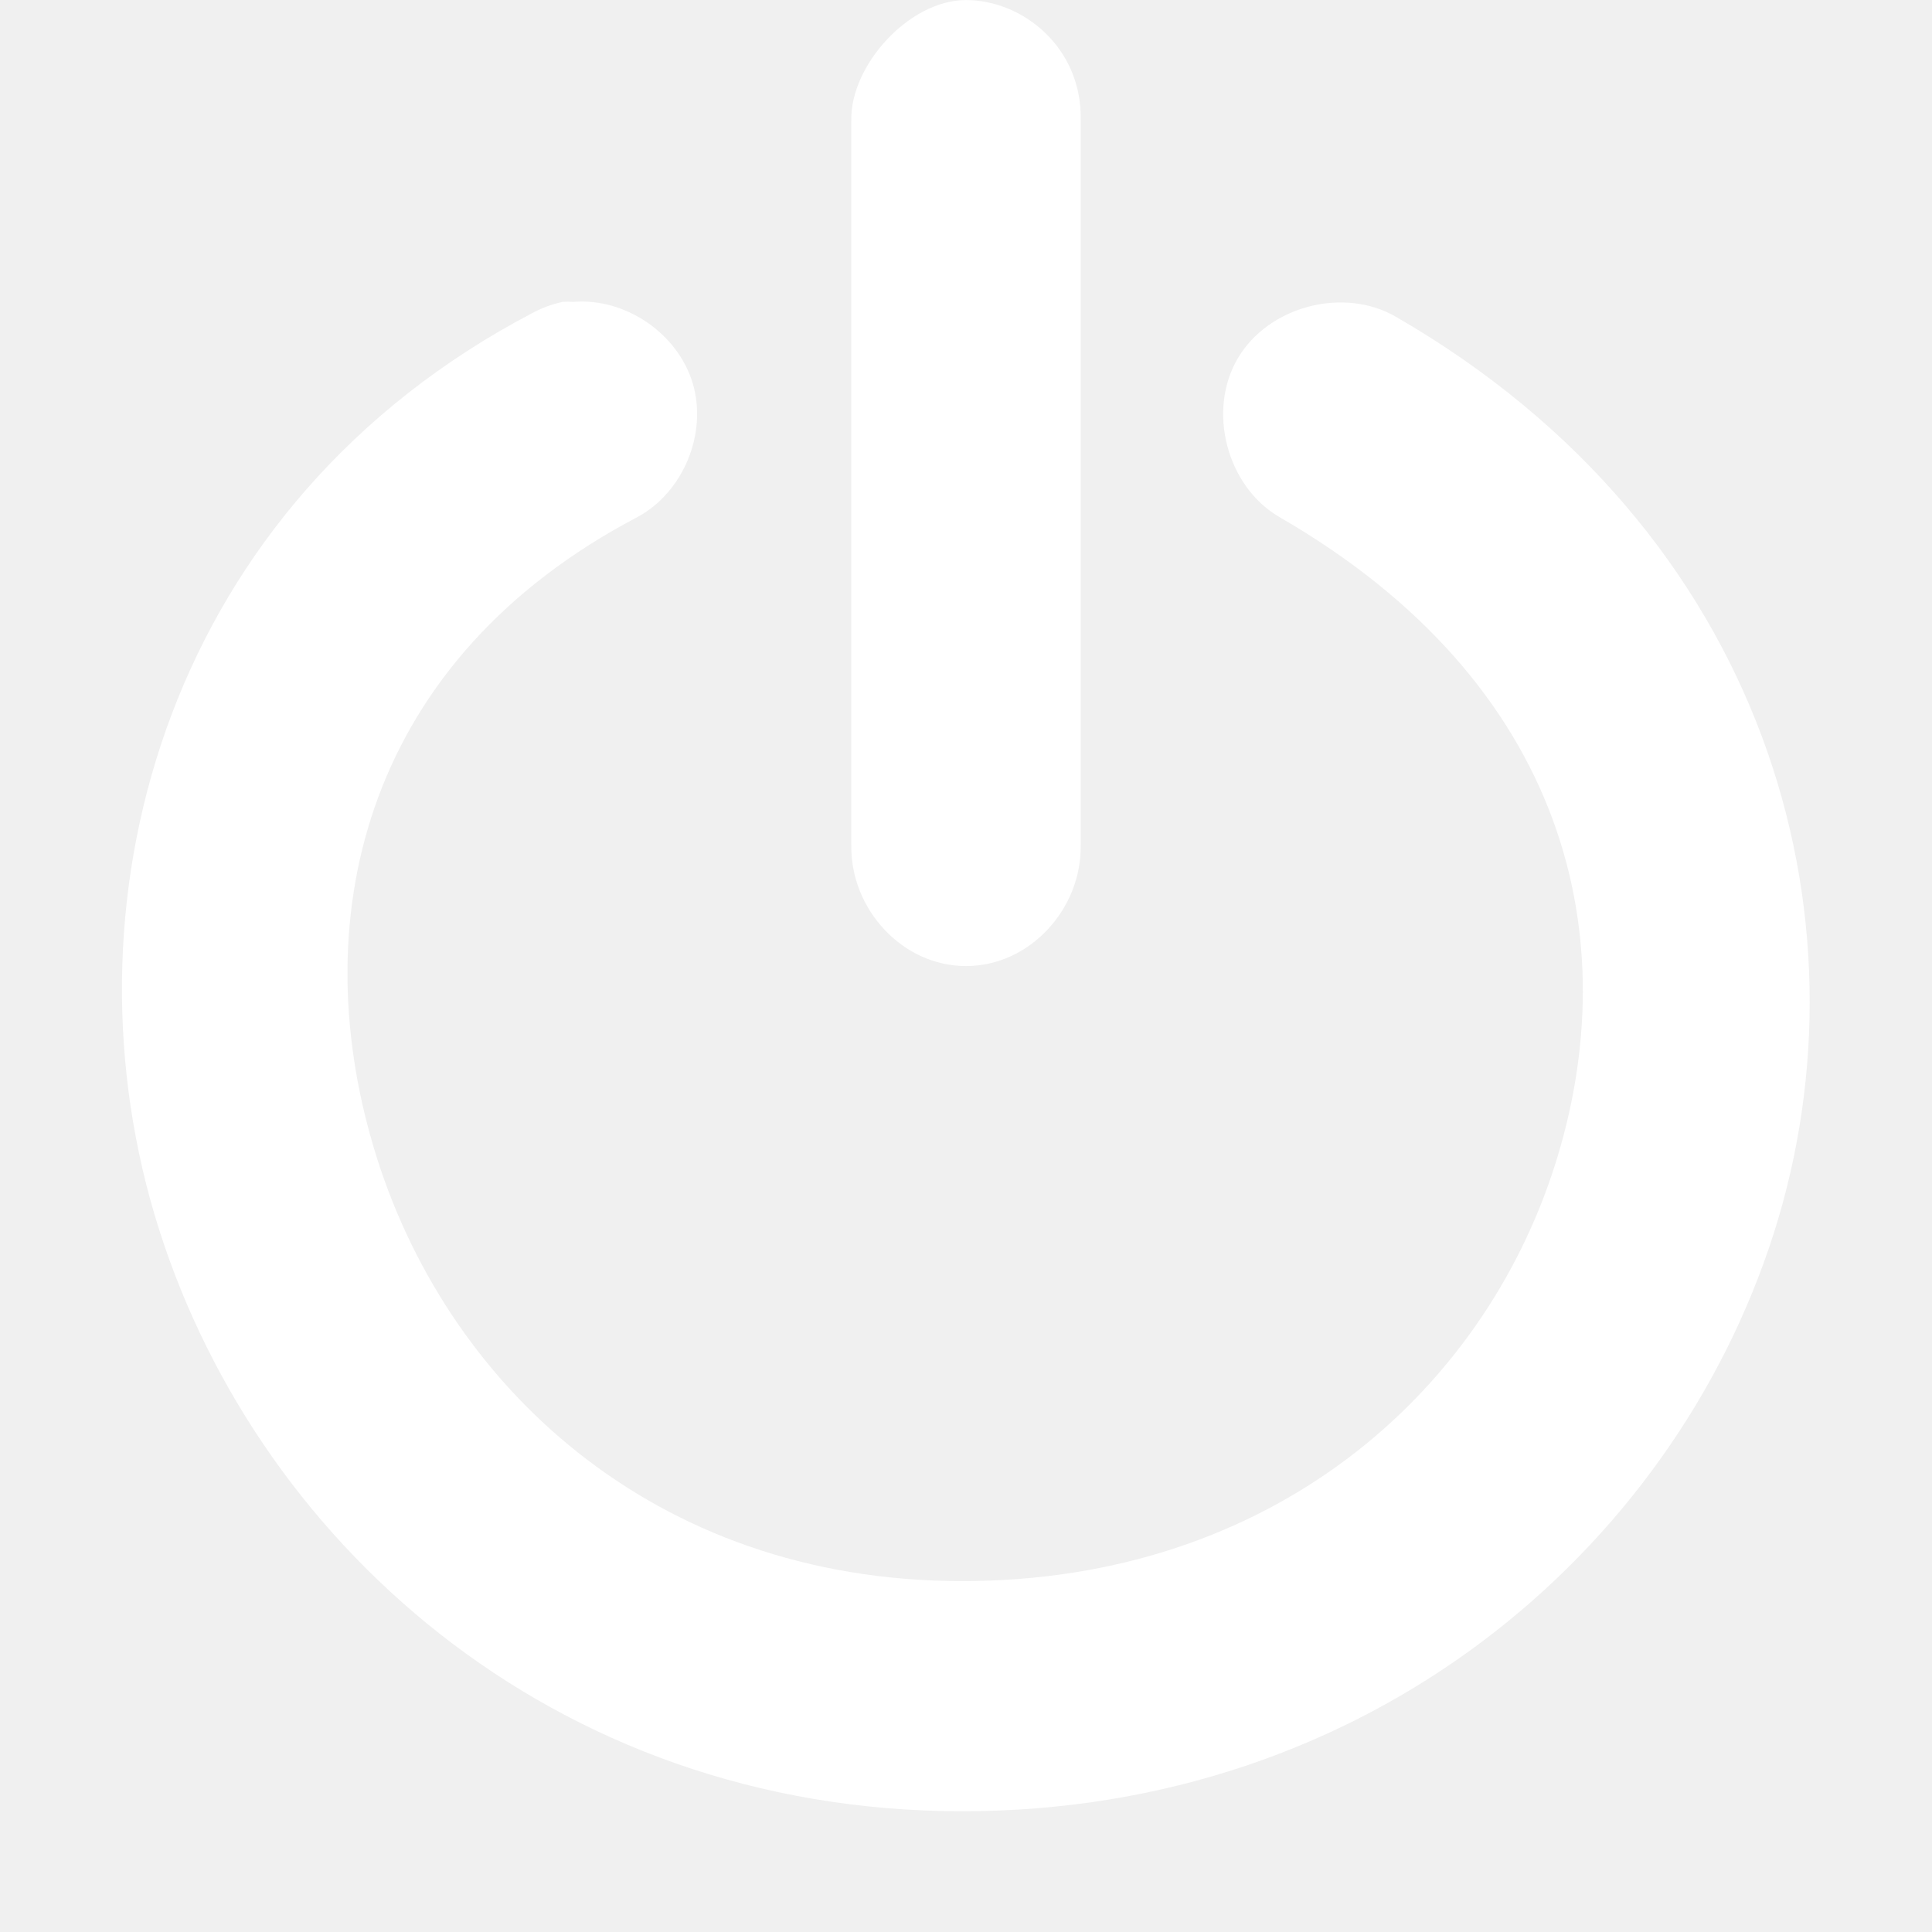
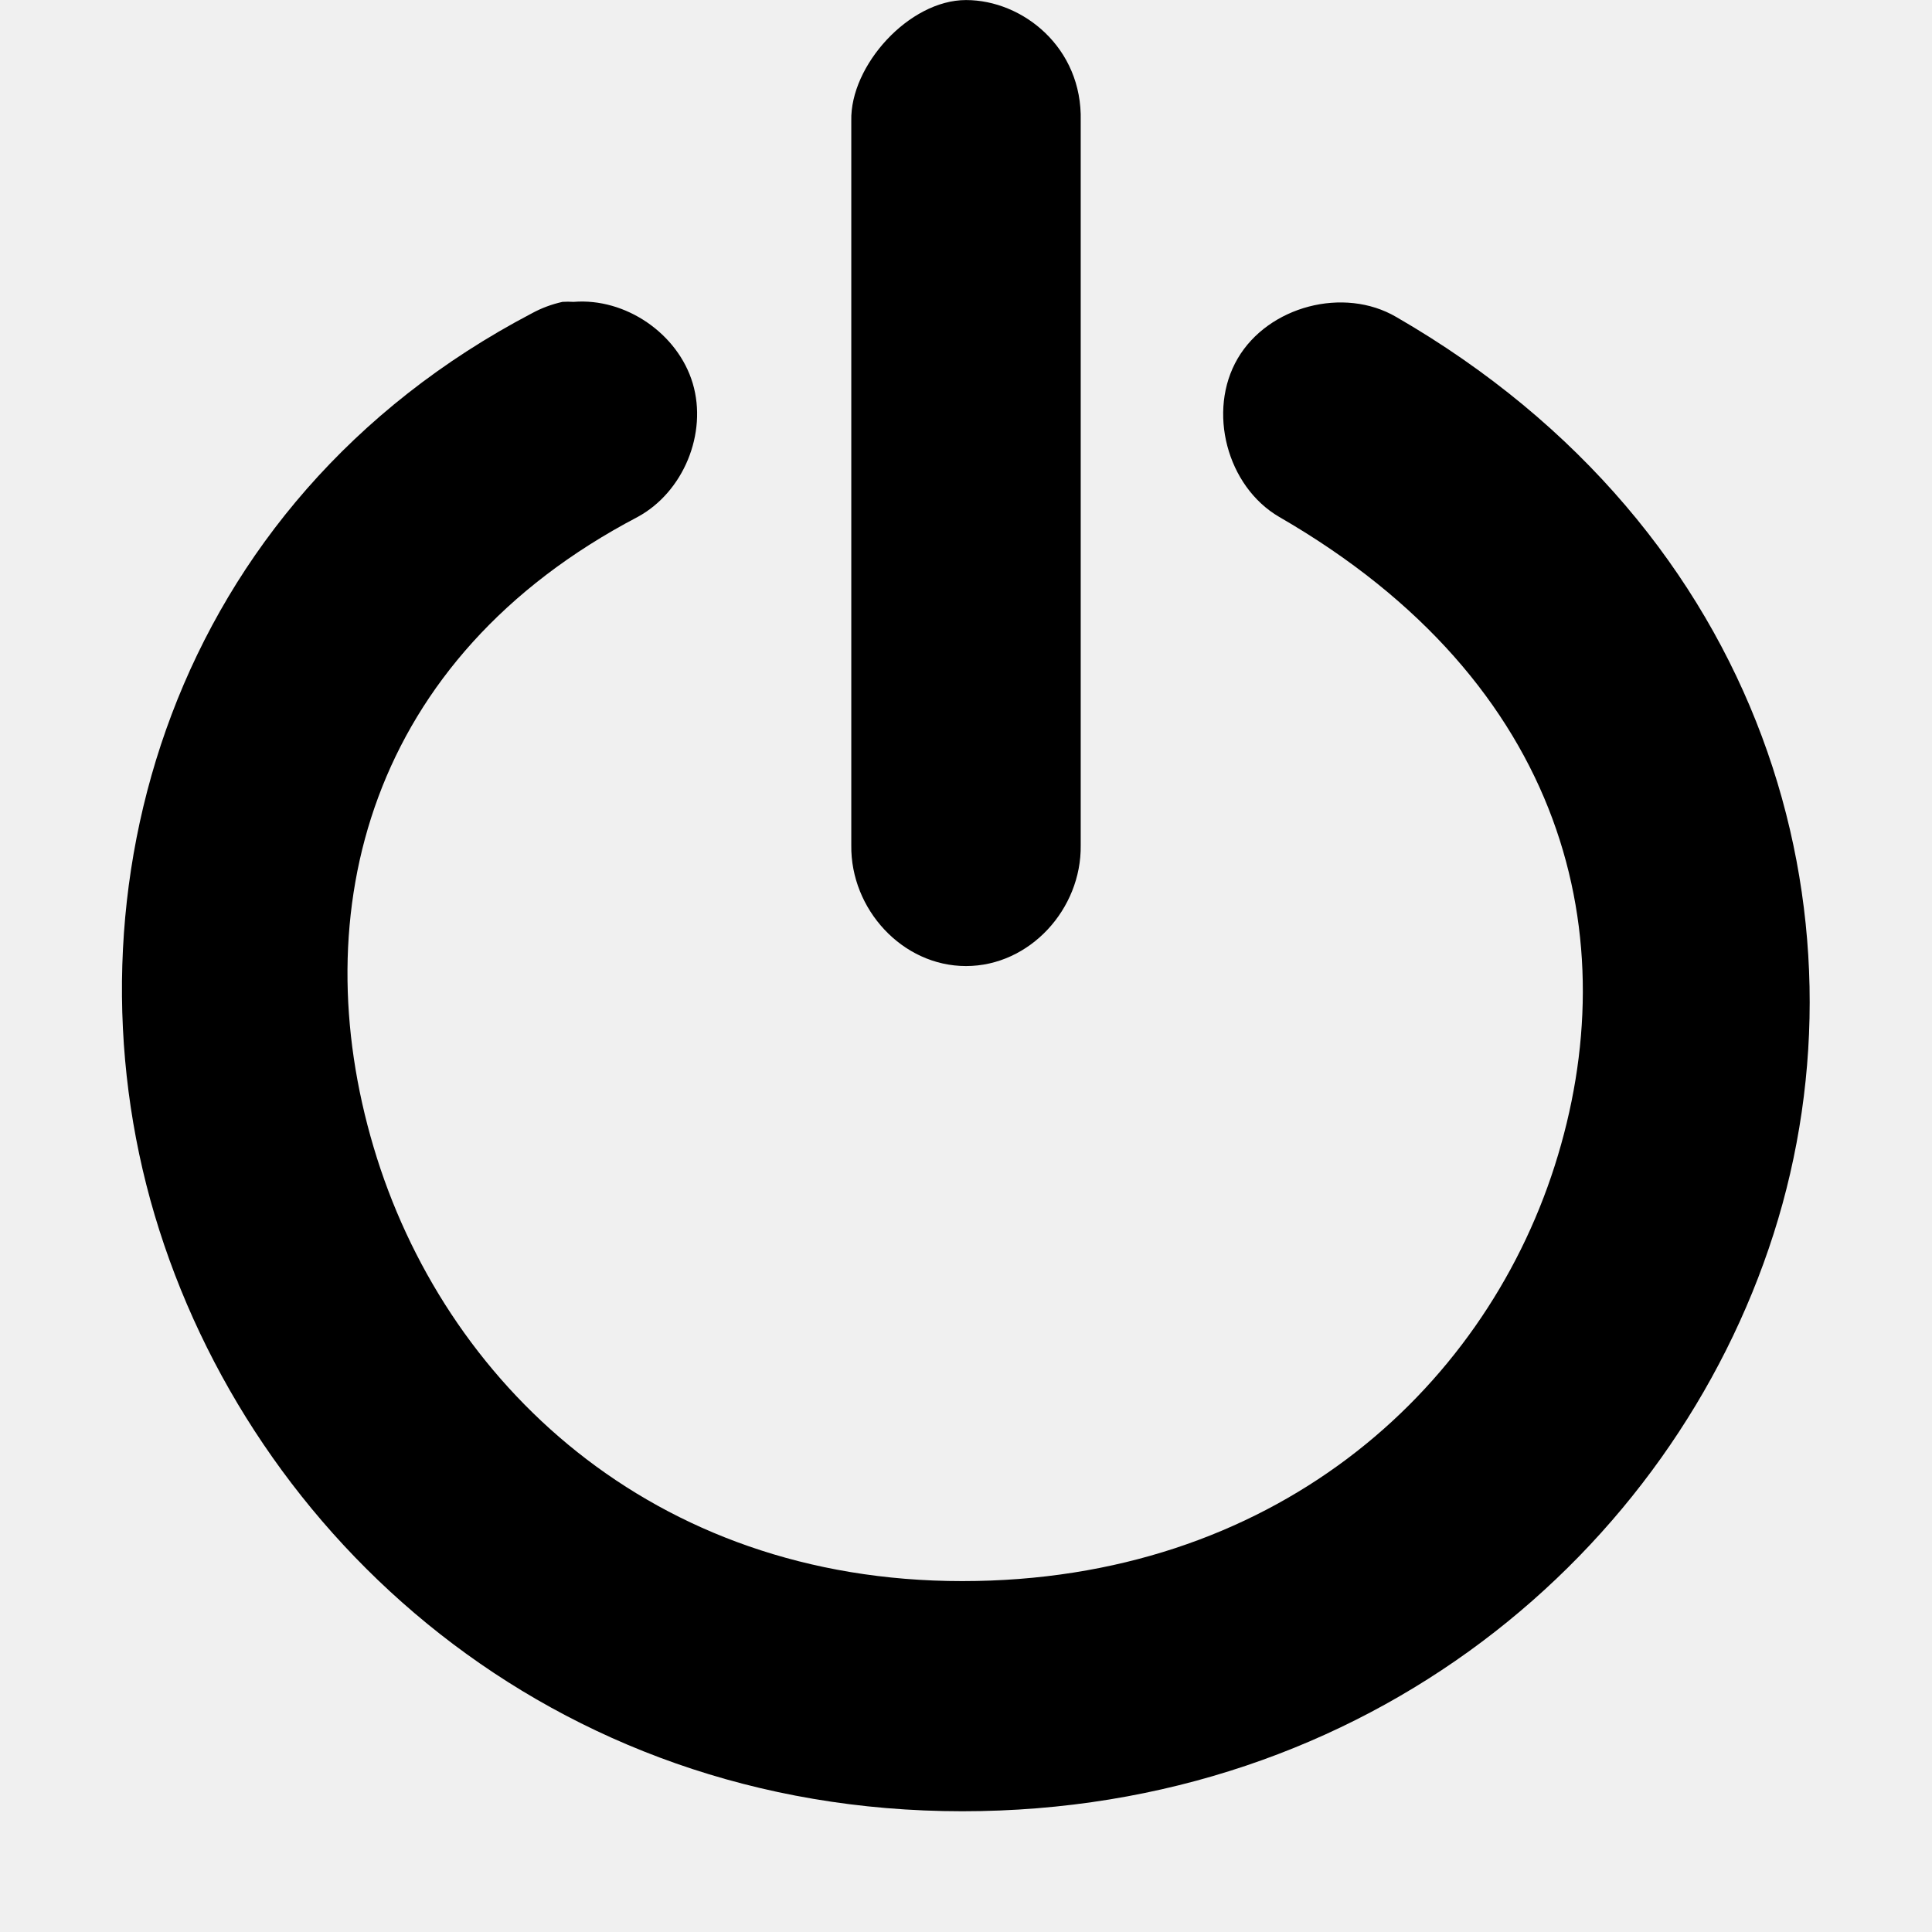
<svg xmlns="http://www.w3.org/2000/svg" height="16" width="16" version="1.0" id="svg2">
  <defs id="defs10" />
-   <path style="text-indent:0;text-transform:none;block-progression:tb;color:#000000;fill:#ffffff" d="m 8,4.5e-4 c -0.471,0 -0.961,0.542 -0.95,1 v 6 c -0.007,0.528 0.422,1 0.95,1 0.528,0 0.957,-0.472 0.95,-1 v -6 c 0.015,-0.605 -0.479,-1 -0.95,-1 z m -3.344,2.5 C 4.569,2.52 4.485,2.551 4.406,2.594 1.407,4.166 0.488,7.392 1.281,10.063 2.075,12.733 4.561,15 7.969,15 11.328,15 13.846,12.851 14.688,10.219 15.529,7.587 14.63,4.396 11.563,2.625 11.129,2.371 10.504,2.535 10.25,2.969 c -0.254,0.434 -0.09,1.059 0.344,1.312 2.391,1.38 2.882,3.494 2.281,5.375 -0.601,1.881 -2.344,3.438 -4.906,3.438 -2.576,0 -4.298,-1.65 -4.875,-3.594 C 2.516,7.556 3.047,5.452 5.281,4.281 5.66,4.075 5.86,3.589 5.737,3.175 5.614,2.762 5.18,2.465 4.75,2.5 4.719,2.498 4.688,2.498 4.656,2.5 z" id="path6" />
+   <path style="text-indent:0;text-transform:none;block-progression:tb;color:#000000;fill:#239bbefff" d="m 8,4.5e-4 c -0.471,0 -0.961,0.542 -0.95,1 v 6 c -0.007,0.528 0.422,1 0.95,1 0.528,0 0.957,-0.472 0.95,-1 v -6 c 0.015,-0.605 -0.479,-1 -0.95,-1 z m -3.344,2.5 C 4.569,2.52 4.485,2.551 4.406,2.594 1.407,4.166 0.488,7.392 1.281,10.063 2.075,12.733 4.561,15 7.969,15 11.328,15 13.846,12.851 14.688,10.219 15.529,7.587 14.63,4.396 11.563,2.625 11.129,2.371 10.504,2.535 10.25,2.969 c -0.254,0.434 -0.09,1.059 0.344,1.312 2.391,1.38 2.882,3.494 2.281,5.375 -0.601,1.881 -2.344,3.438 -4.906,3.438 -2.576,0 -4.298,-1.65 -4.875,-3.594 C 2.516,7.556 3.047,5.452 5.281,4.281 5.66,4.075 5.86,3.589 5.737,3.175 5.614,2.762 5.18,2.465 4.75,2.5 4.719,2.498 4.688,2.498 4.656,2.5 z" id="path6" />
</svg>
